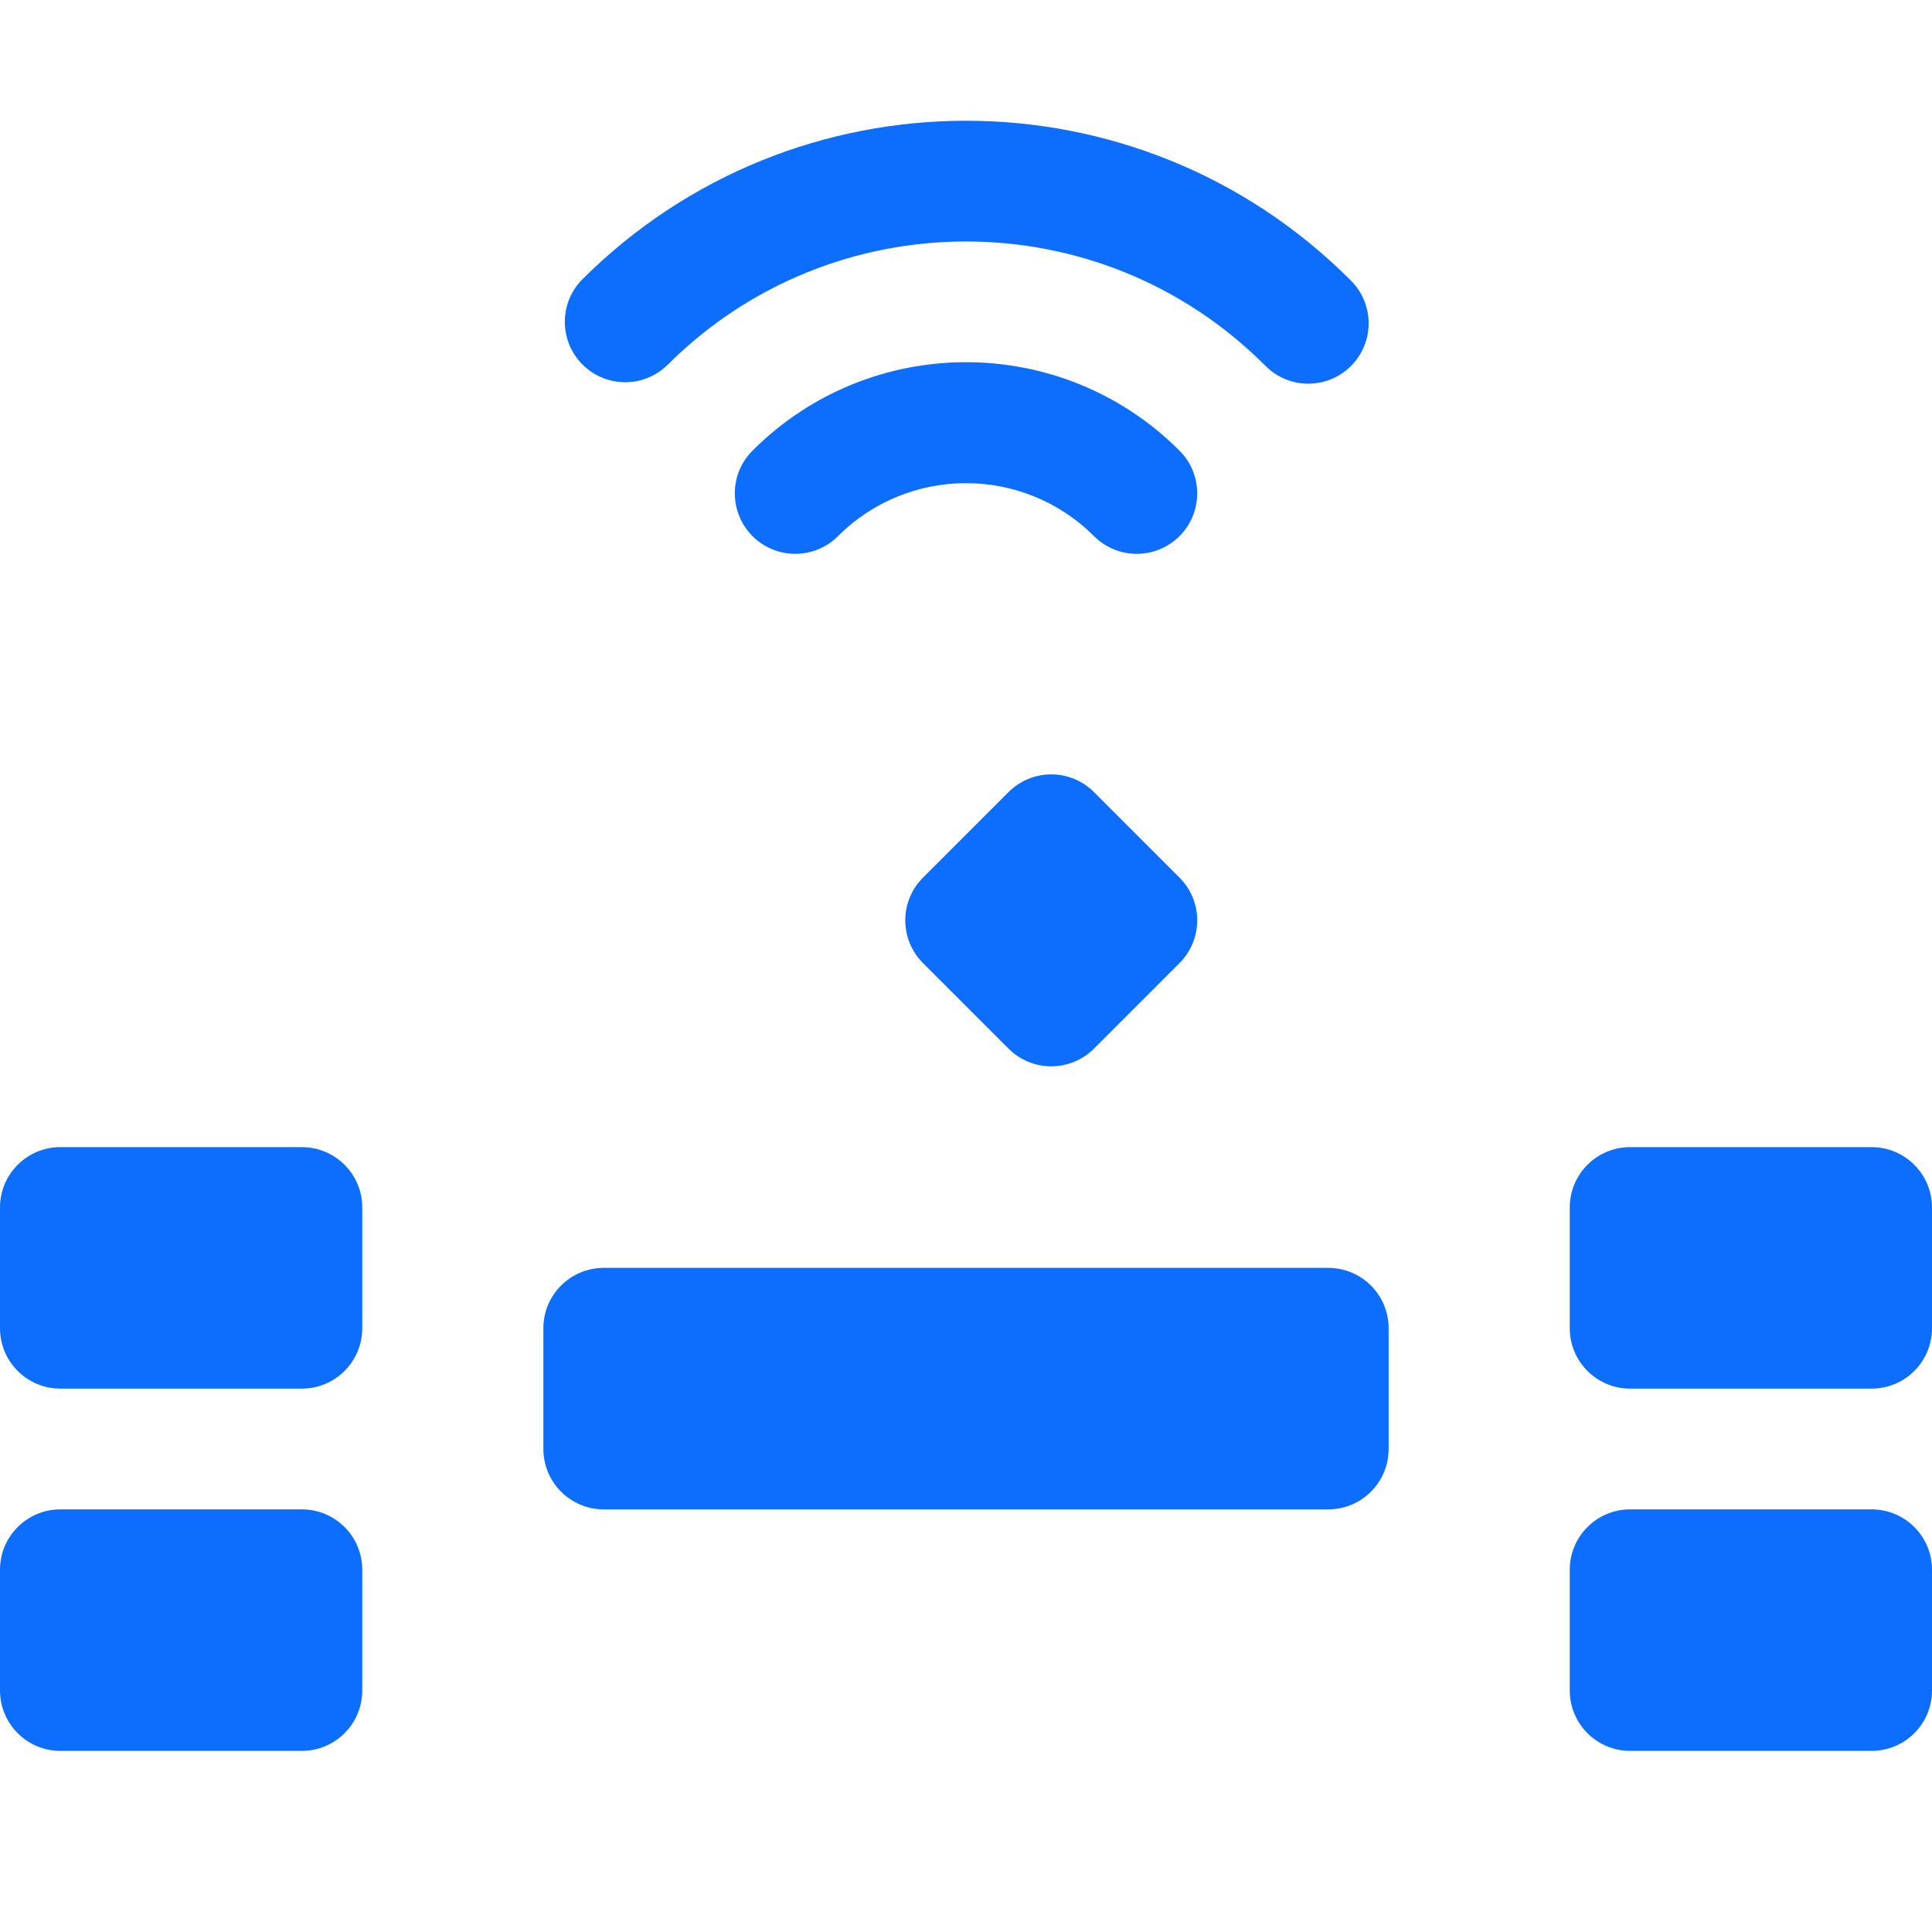
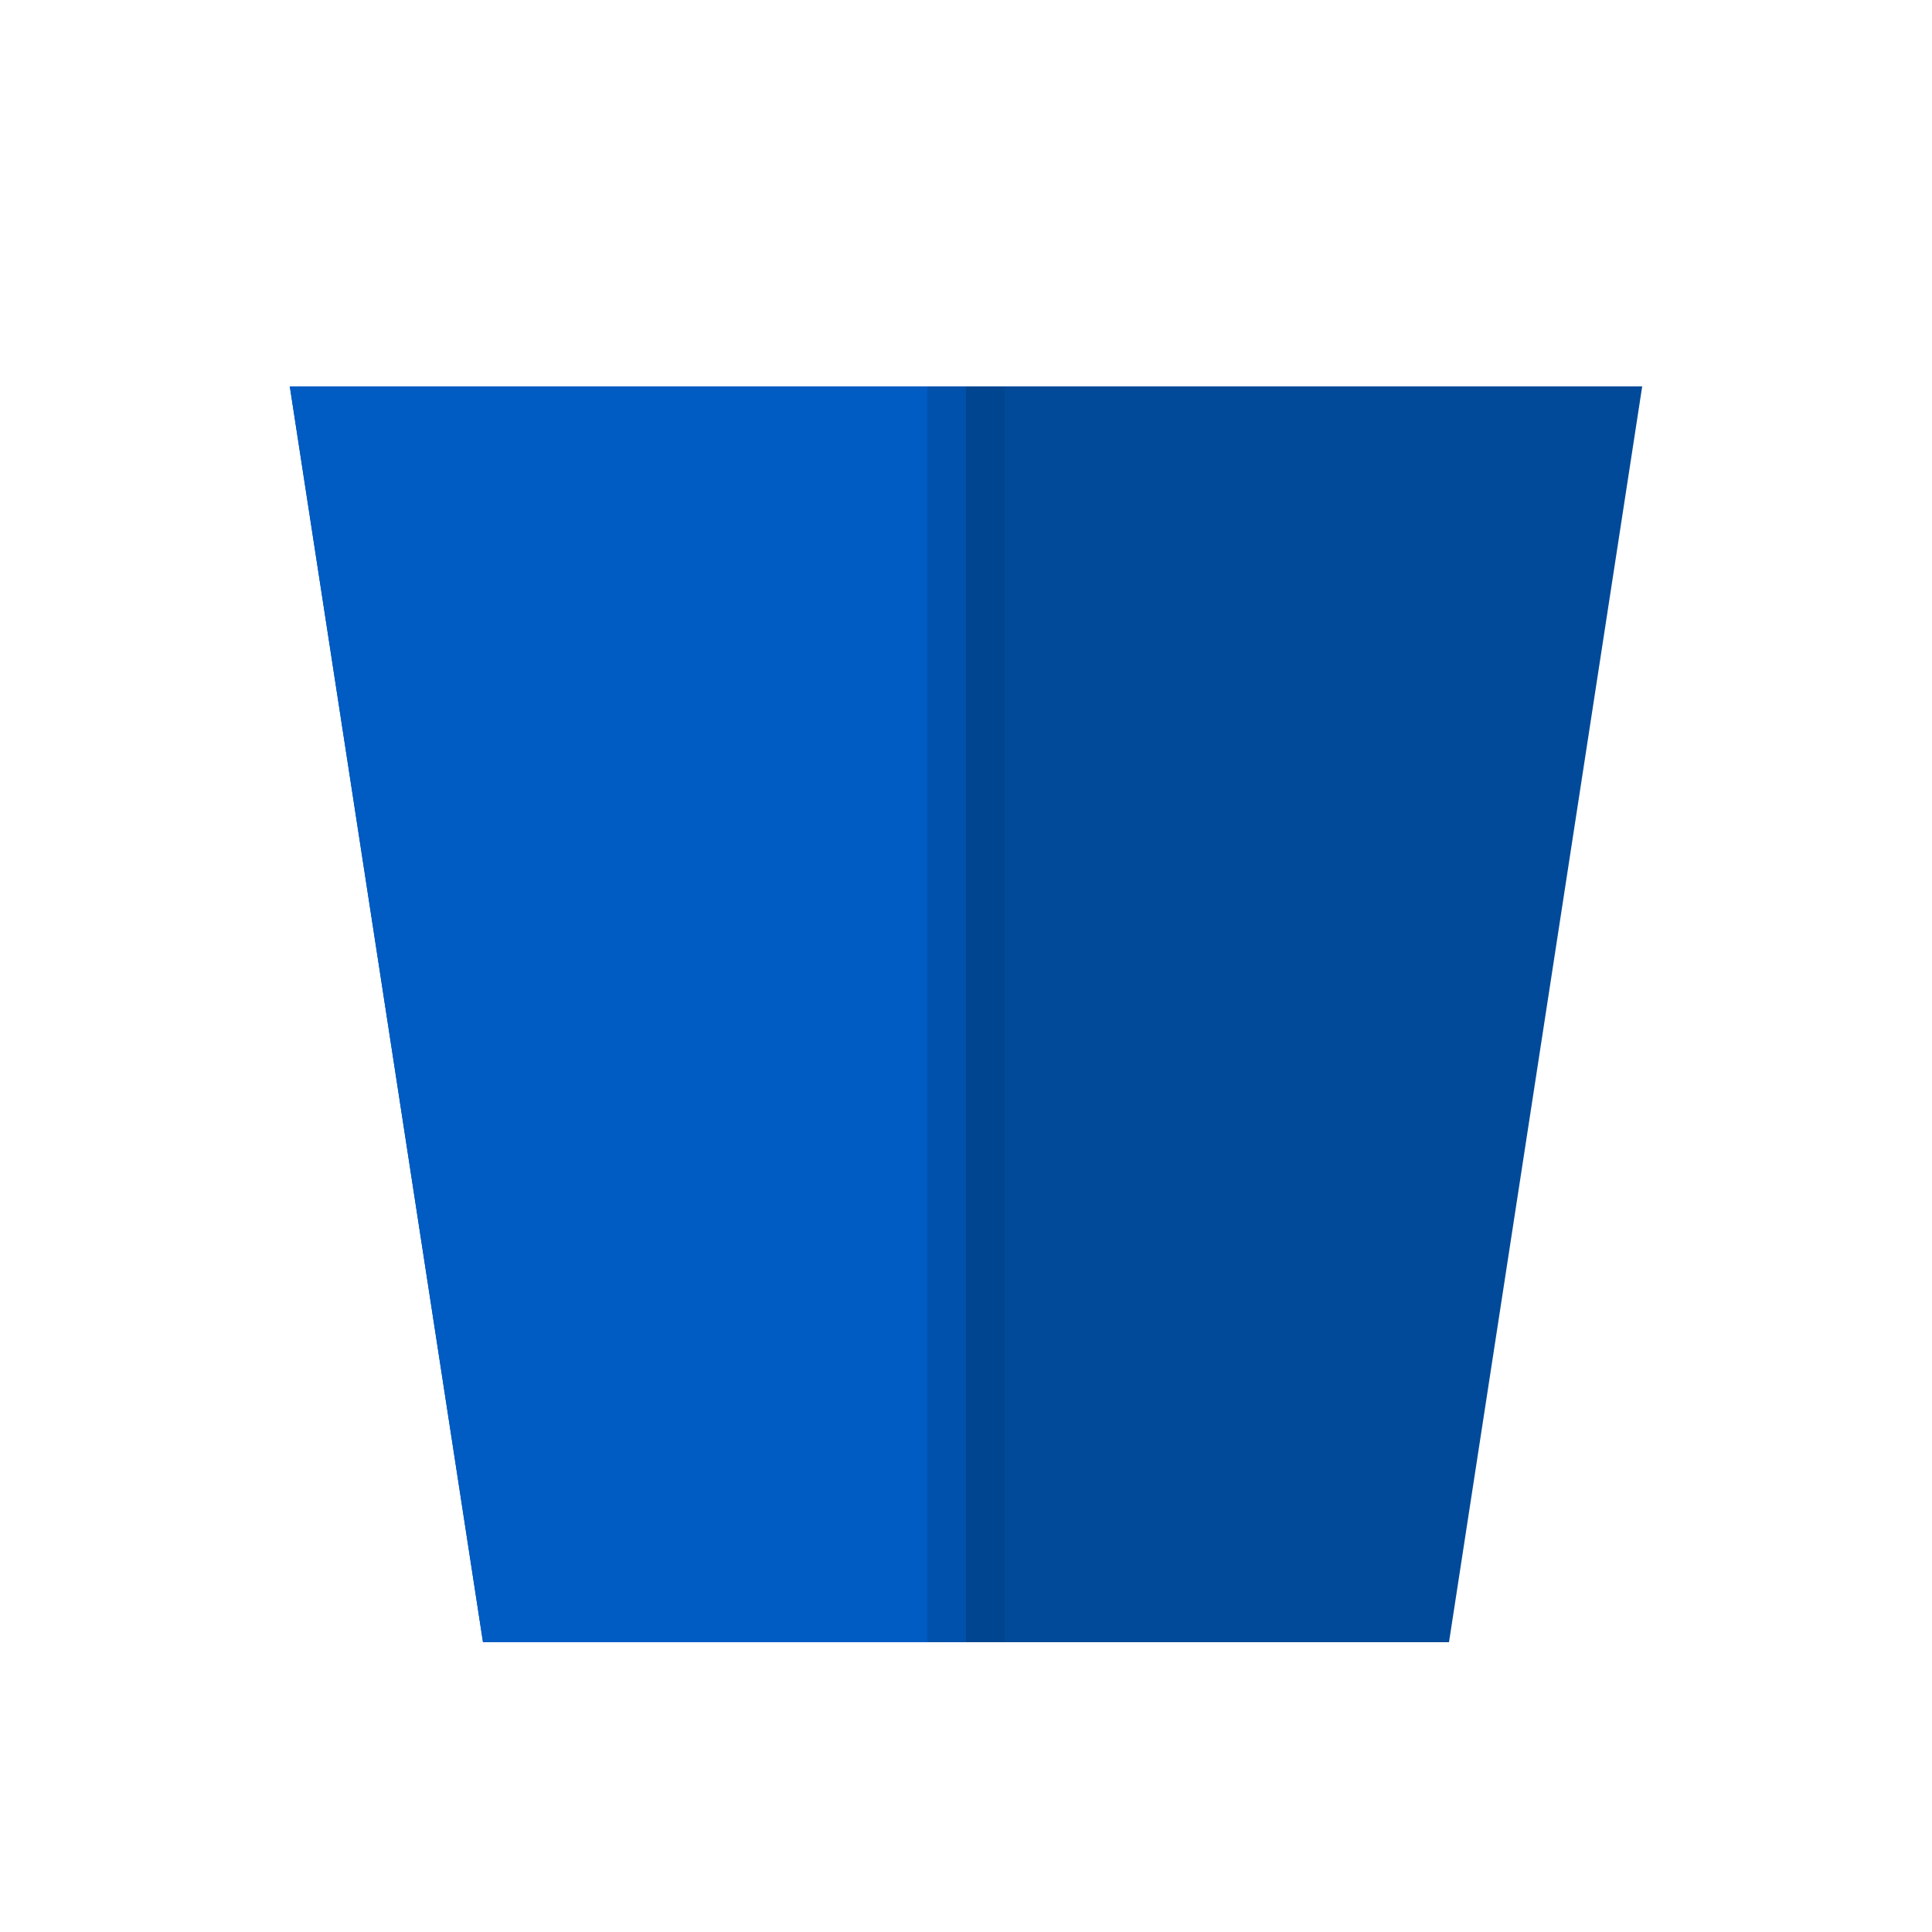
- <svg xmlns="http://www.w3.org/2000/svg" width="32" height="32" fill="#0d6efd" viewBox="0 0 16 16">
-   <path d="M5.525 3.025a3.5 3.5 0 0 1 4.95 0 .5.5 0 1 0 .707-.707 4.5 4.5 0 0 0-6.364 0 .5.5 0 0 0 .707.707" />
-   <path d="M6.94 4.44a1.5 1.5 0 0 1 2.12 0 .5.5 0 0 0 .708-.708 2.5 2.5 0 0 0-3.536 0 .5.5 0 0 0 .708.708m2.12 2.12a.5.5 0 0 0-.708 0l-.708.708a.5.5 0 0 0 0 .708l.708.708a.5.5 0 0 0 .708 0l.708-.708a.5.5 0 0 0 0-.708z" />
-   <path d="M0 10a.5.5 0 0 1 .5-.5h2a.5.5 0 0 1 .5.5v1a.5.5 0 0 1-.5.5h-2a.5.5 0 0 1-.5-.5zm13 0a.5.5 0 0 1 .5-.5h2a.5.5 0 0 1 .5.5v1a.5.5 0 0 1-.5.5h-2a.5.5 0 0 1-.5-.5z" />
-   <path d="M0 13a.5.5 0 0 1 .5-.5h2a.5.5 0 0 1 .5.5v1a.5.5 0 0 1-.5.5h-2a.5.5 0 0 1-.5-.5zm13 0a.5.5 0 0 1 .5-.5h2a.5.5 0 0 1 .5.5v1a.5.5 0 0 1-.5.5h-2a.5.5 0 0 1-.5-.5z" />
-   <path d="M4.5 11a.5.5 0 0 1 .5-.5h6a.5.5 0 0 1 .5.5v1a.5.5 0 0 1-.5.5H5a.5.5 0 0 1-.5-.5z" />
+ <svg xmlns="http://www.w3.org/2000/svg" viewBox="0 0 100 100">
+   <path d="M15,20 L85,20 L75,85 L25,85 Z" fill="#004A99" />
+   <path d="M15,20 L50,20 L50,85 L25,85 Z" fill="#005BC2" />
+   <rect x="48" y="20" width="4" height="65" fill="#003A78" opacity="0.3" />
</svg>
